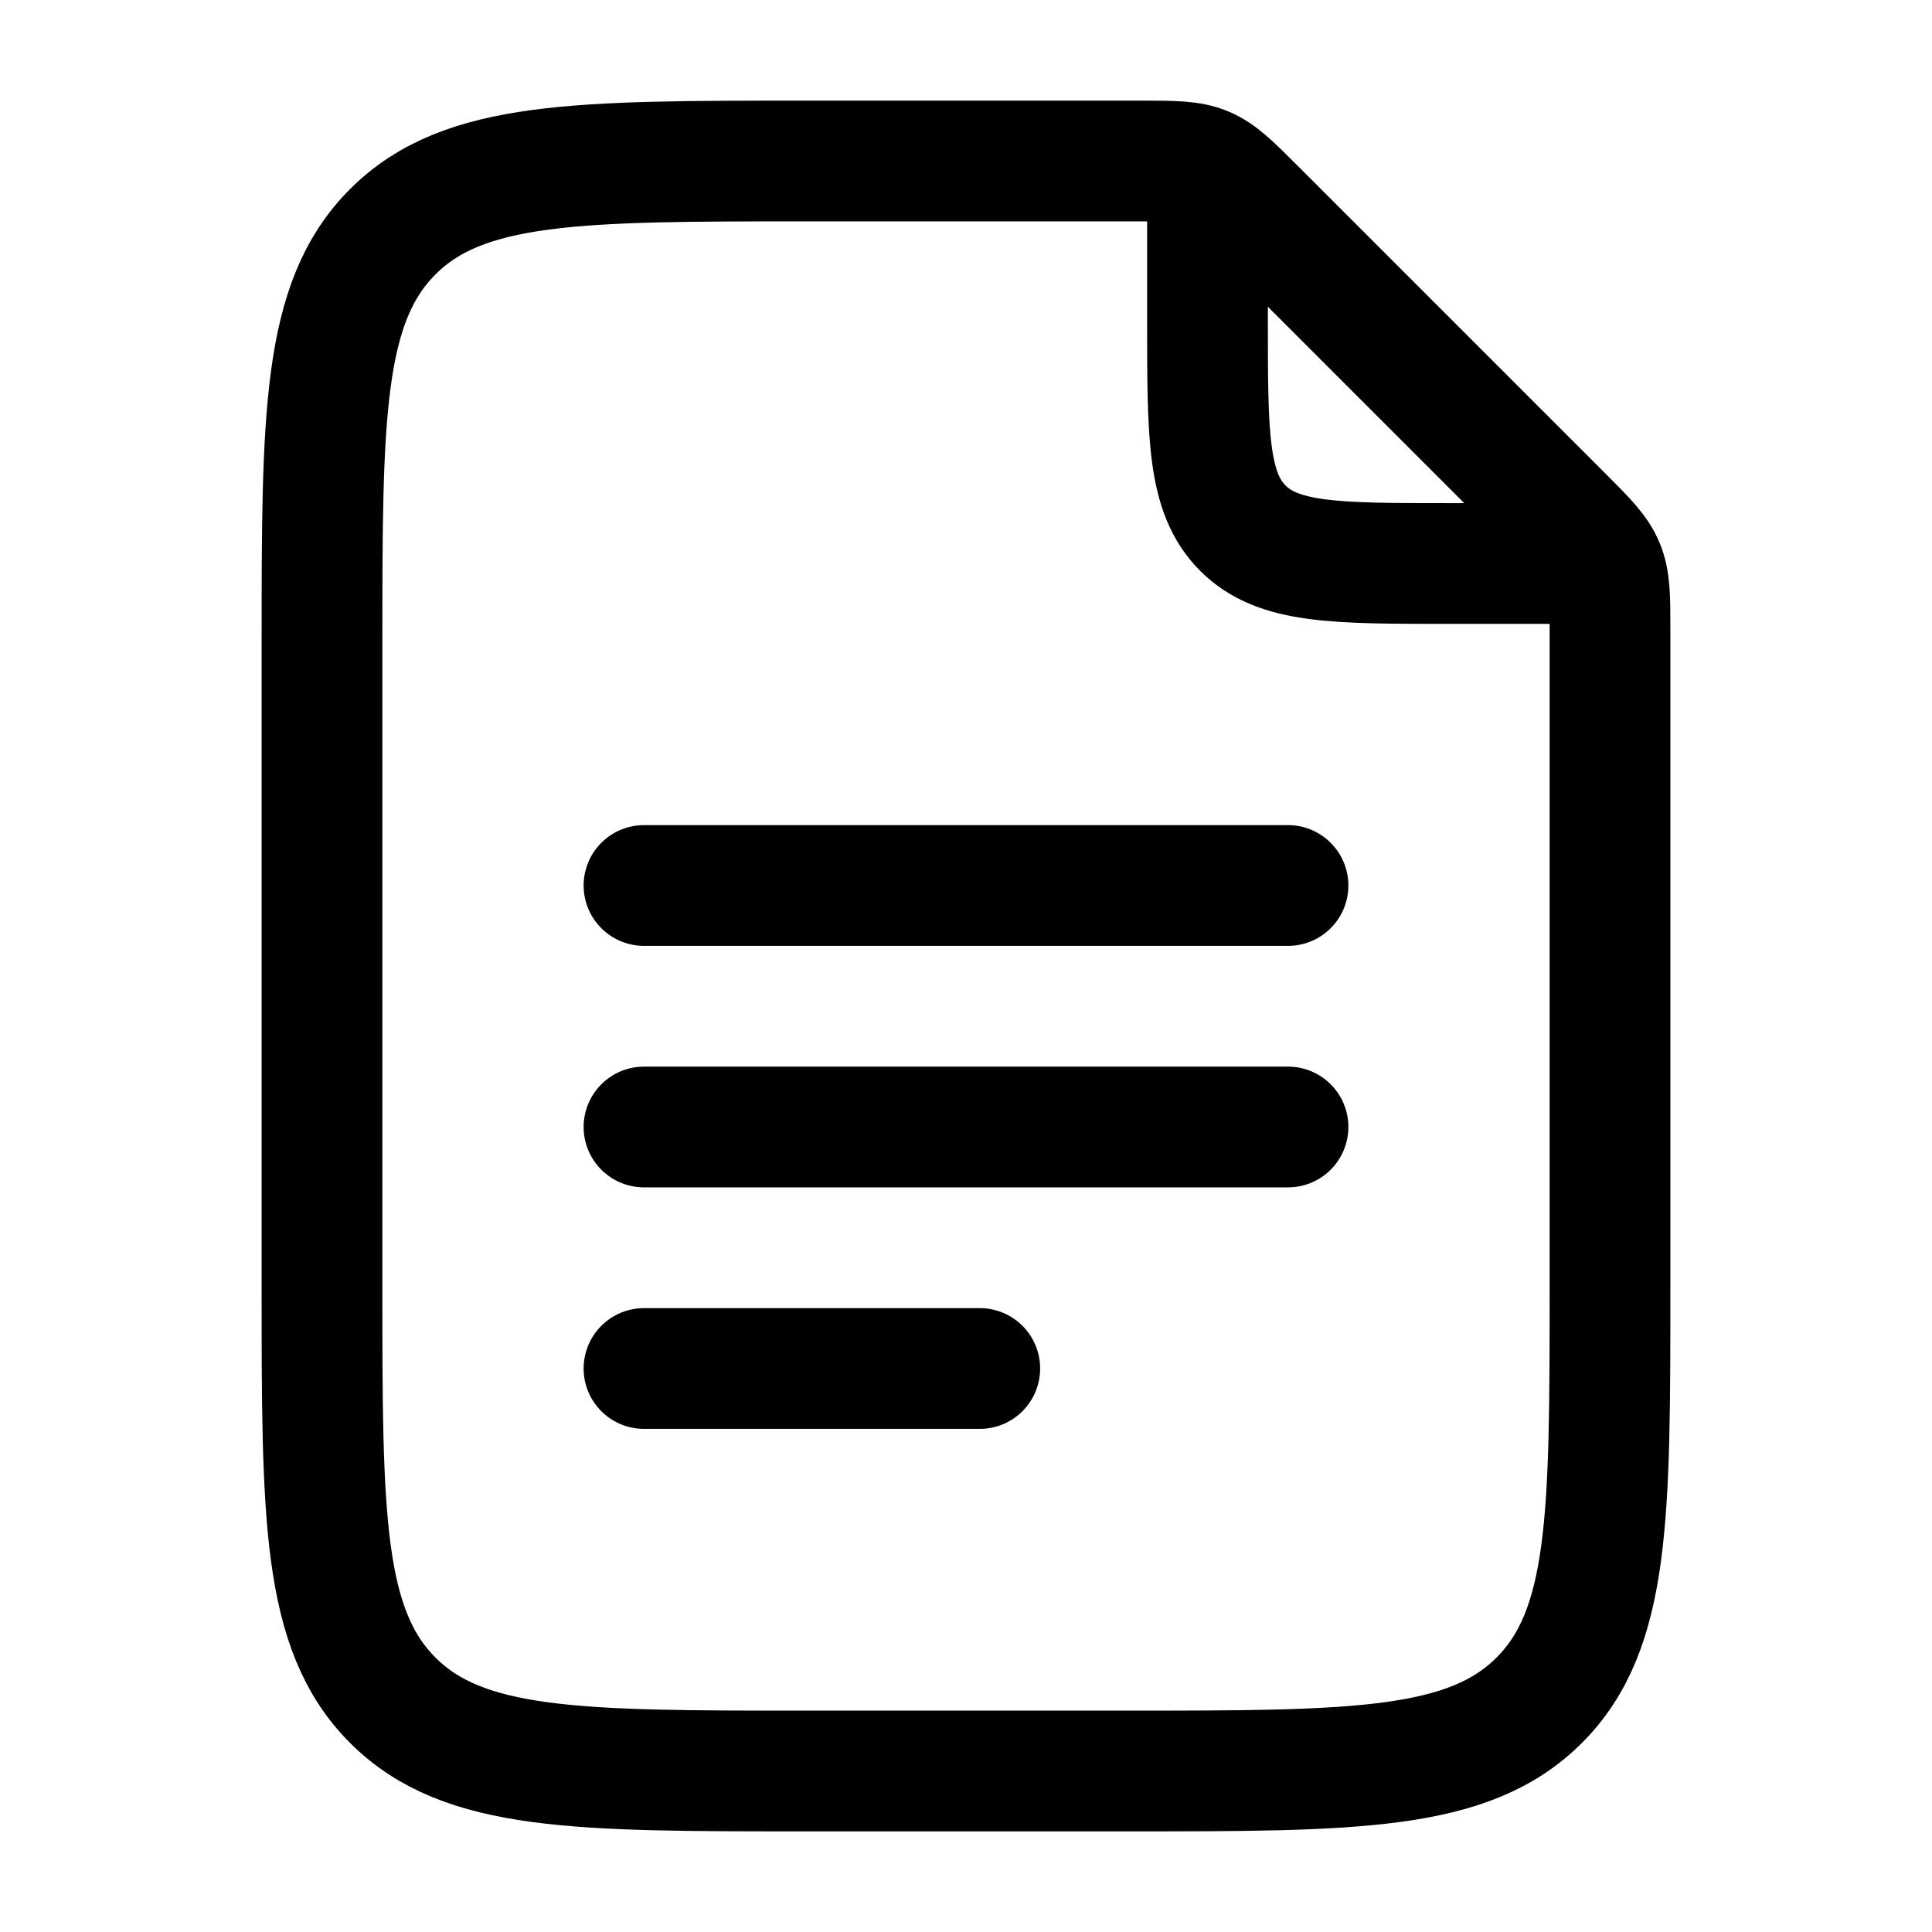
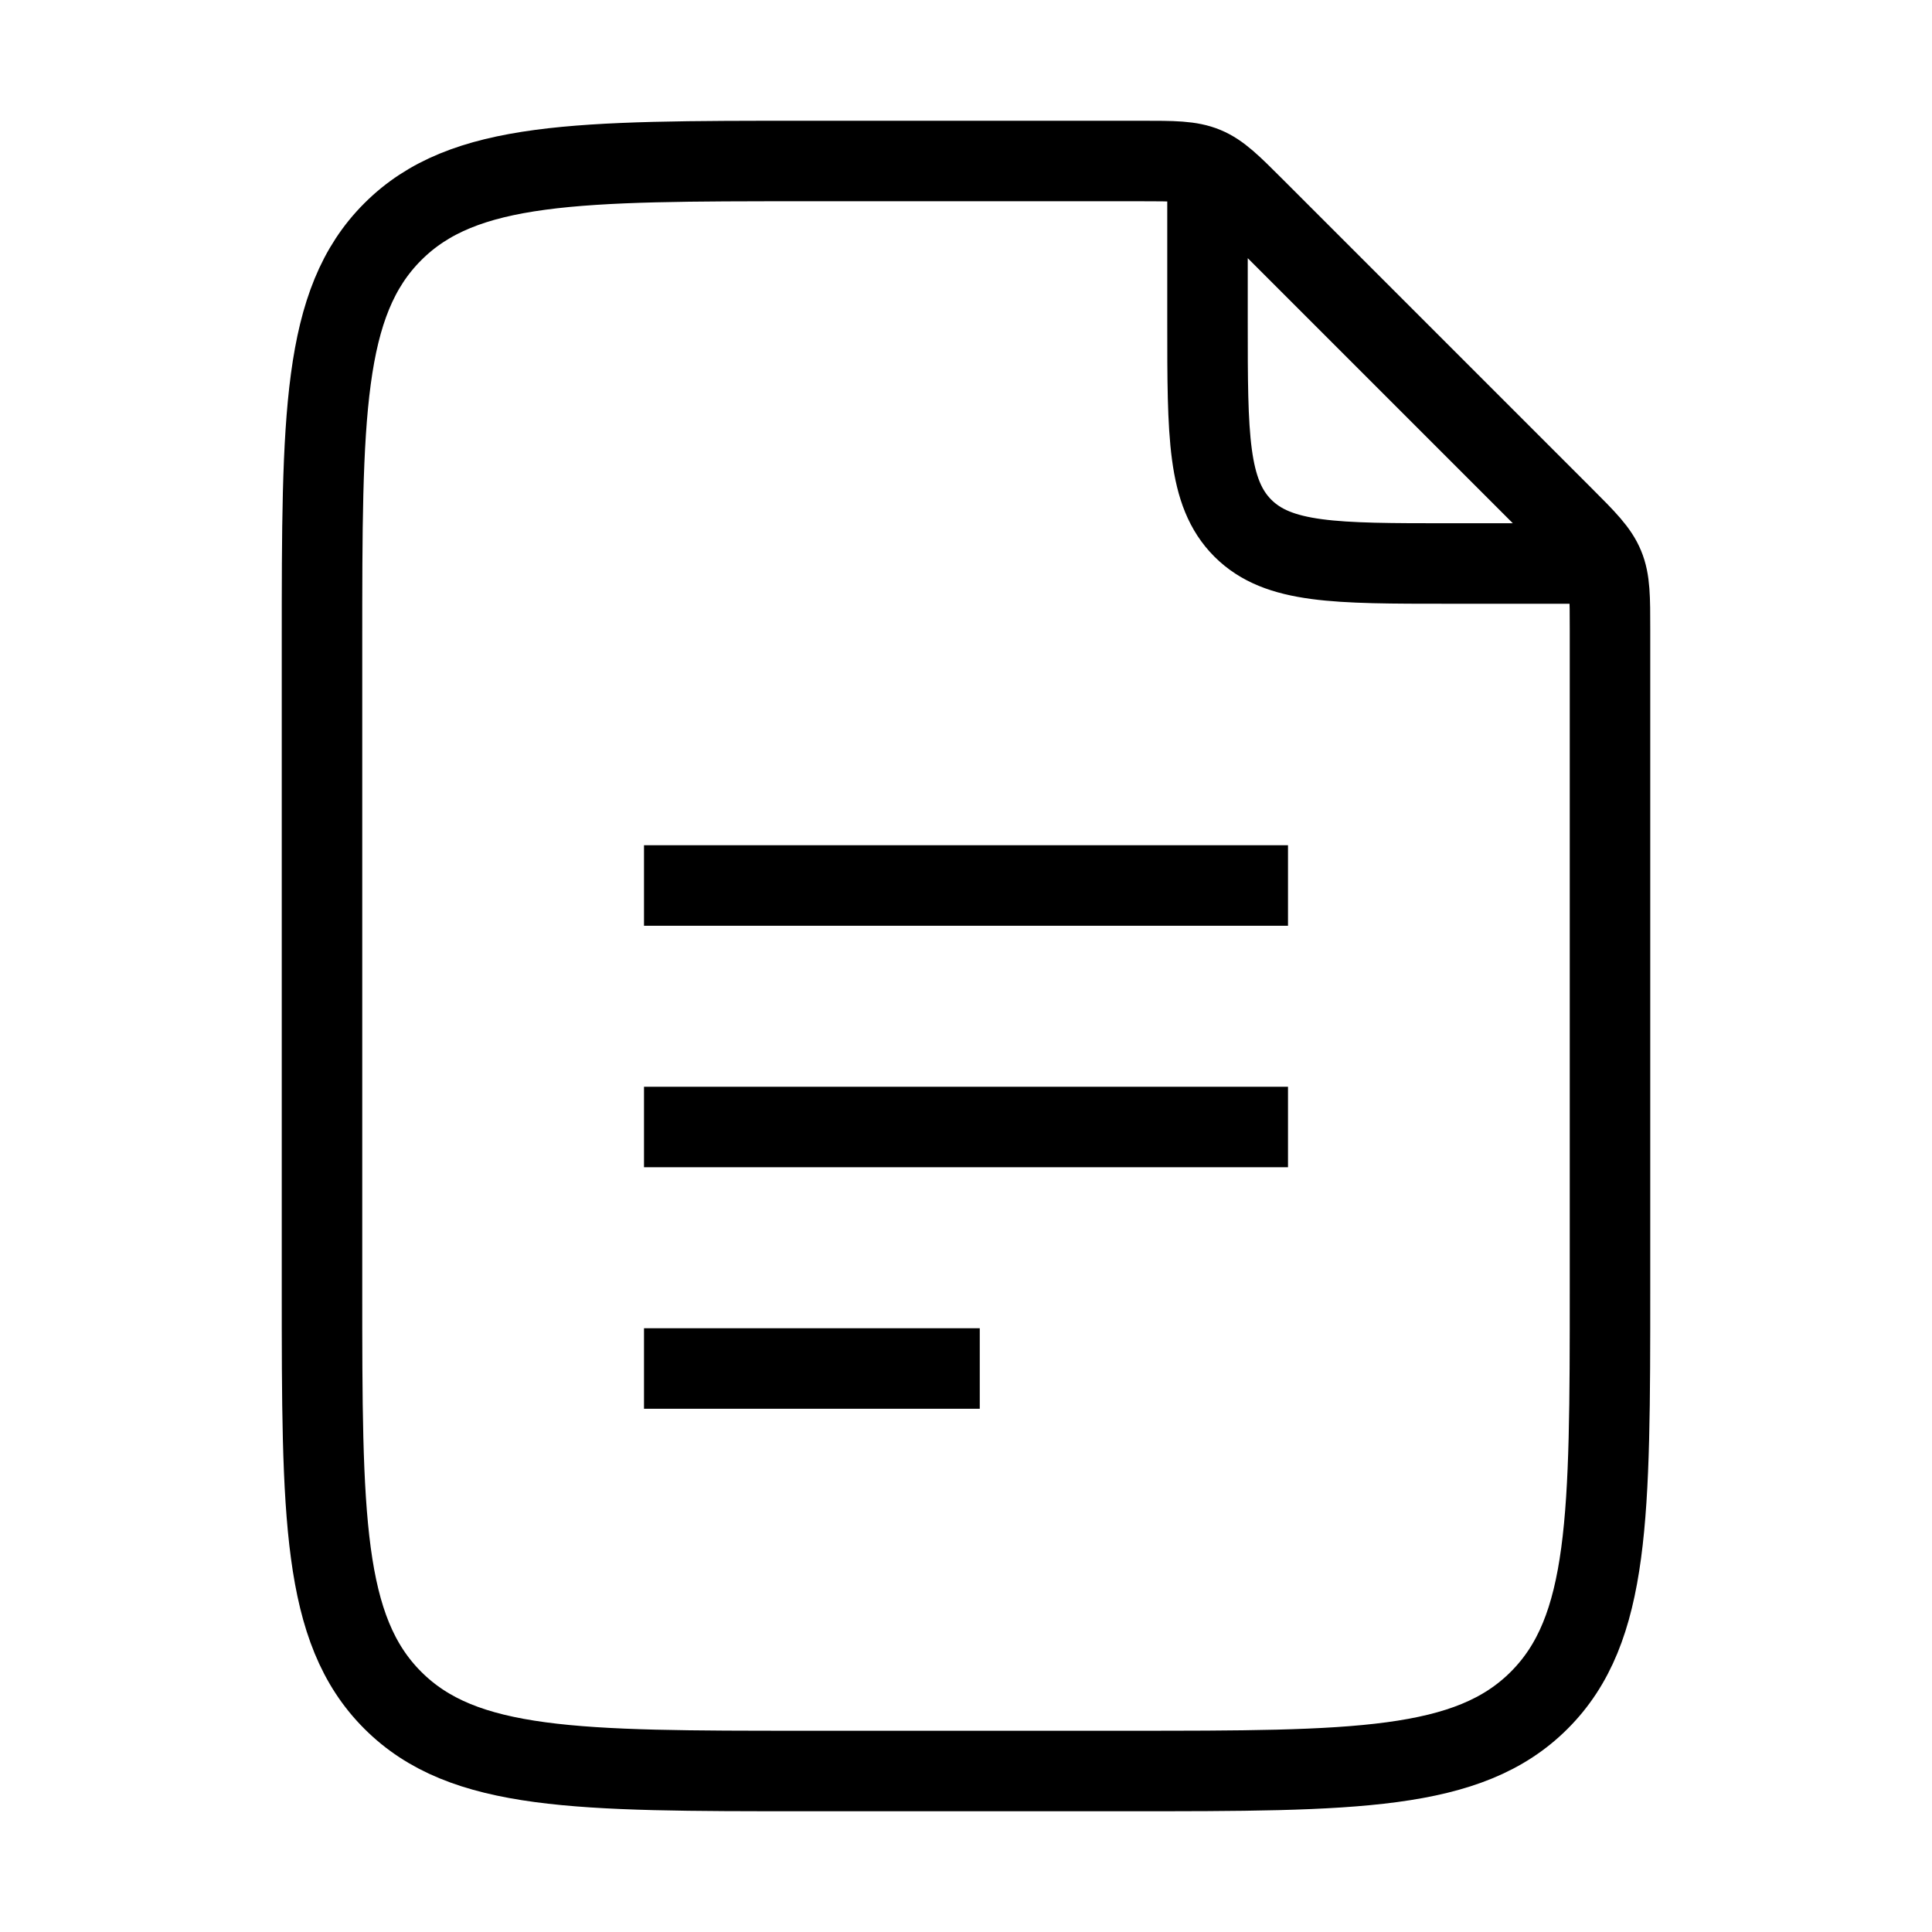
<svg xmlns="http://www.w3.org/2000/svg" width="24" height="24" viewBox="0 0 24 24" fill="none">
-   <path d="M15 2.5V4C15 5.414 15 6.121 15.439 6.561C15.879 7 16.586 7 18 7H19.5M8 11H16M8 14H16M8 17H12.171M4 16V8C4 5.172 4 3.757 4.879 2.879C5.757 2 7.172 2 10 2H14.172C14.58 2 14.785 2 14.969 2.076C15.152 2.152 15.297 2.297 15.586 2.586L19.414 6.414C19.703 6.703 19.848 6.848 19.924 7.032C20 7.215 20 7.42 20 7.828V16C20 18.828 20 20.243 19.121 21.121C18.243 22 16.828 22 14 22H10C7.172 22 5.757 22 4.879 21.121C4 20.243 4 18.828 4 16Z" stroke="black" stroke-width="1.5" stroke-linecap="round" stroke-linejoin="round" />
+   <path d="M15 2.5V4C15 5.414 15 6.121 15.439 6.561C15.879 7 16.586 7 18 7H19.5M8 11H16M8 14H16M8 17H12.171M4 16V8C4 5.172 4 3.757 4.879 2.879C5.757 2 7.172 2 10 2H14.172C14.58 2 14.785 2 14.969 2.076C15.152 2.152 15.297 2.297 15.586 2.586L19.414 6.414C19.703 6.703 19.848 6.848 19.924 7.032C20 7.215 20 7.42 20 7.828V16C20 18.828 20 20.243 19.121 21.121C18.243 22 16.828 22 14 22H10C7.172 22 5.757 22 4.879 21.121C4 20.243 4 18.828 4 16Z" stroke="black" strokeWidth="1.5" strokeLinecap="round" strokeLinejoin="round" />
</svg>
